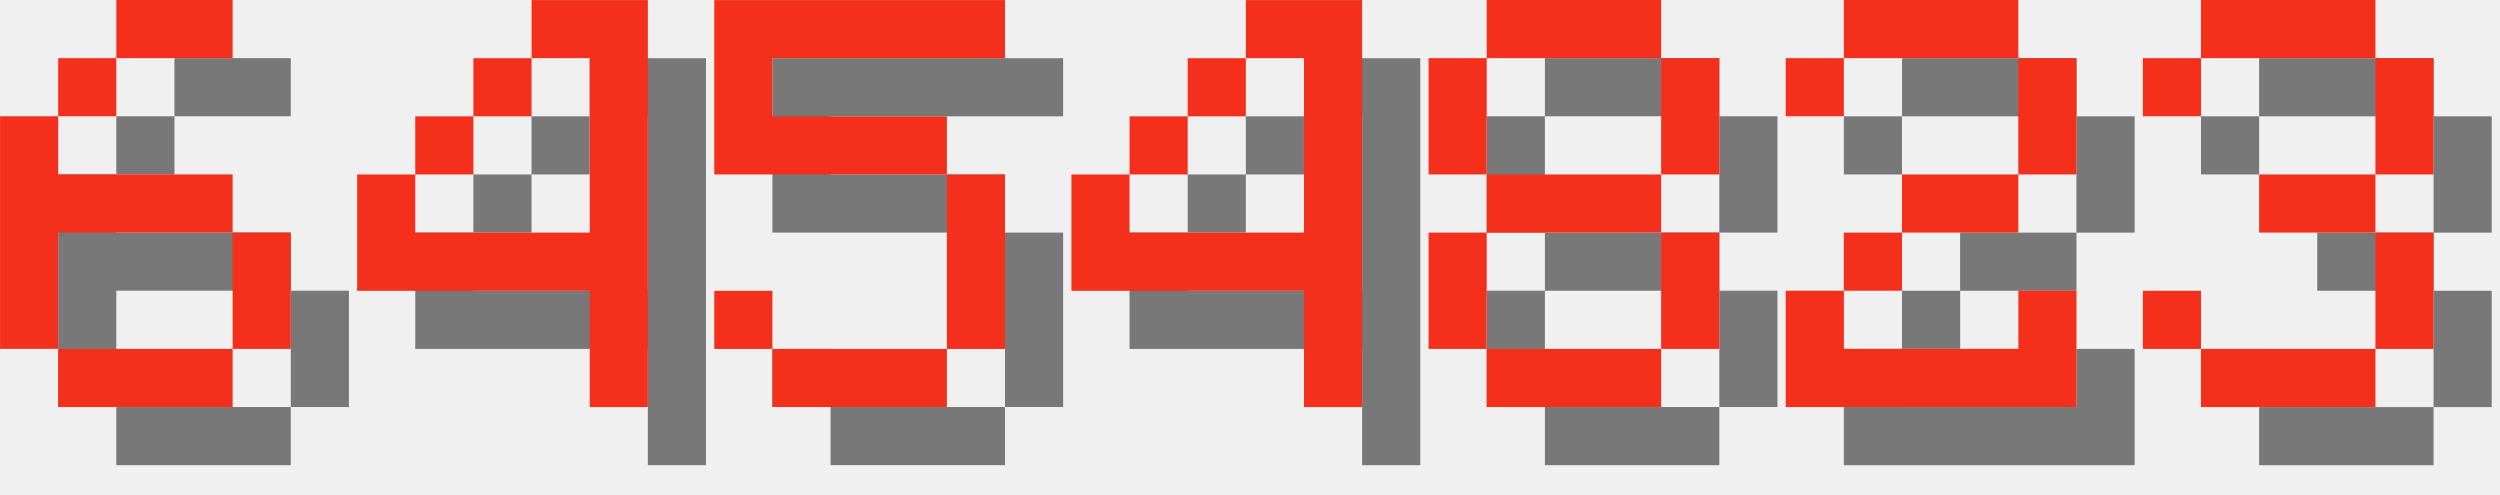
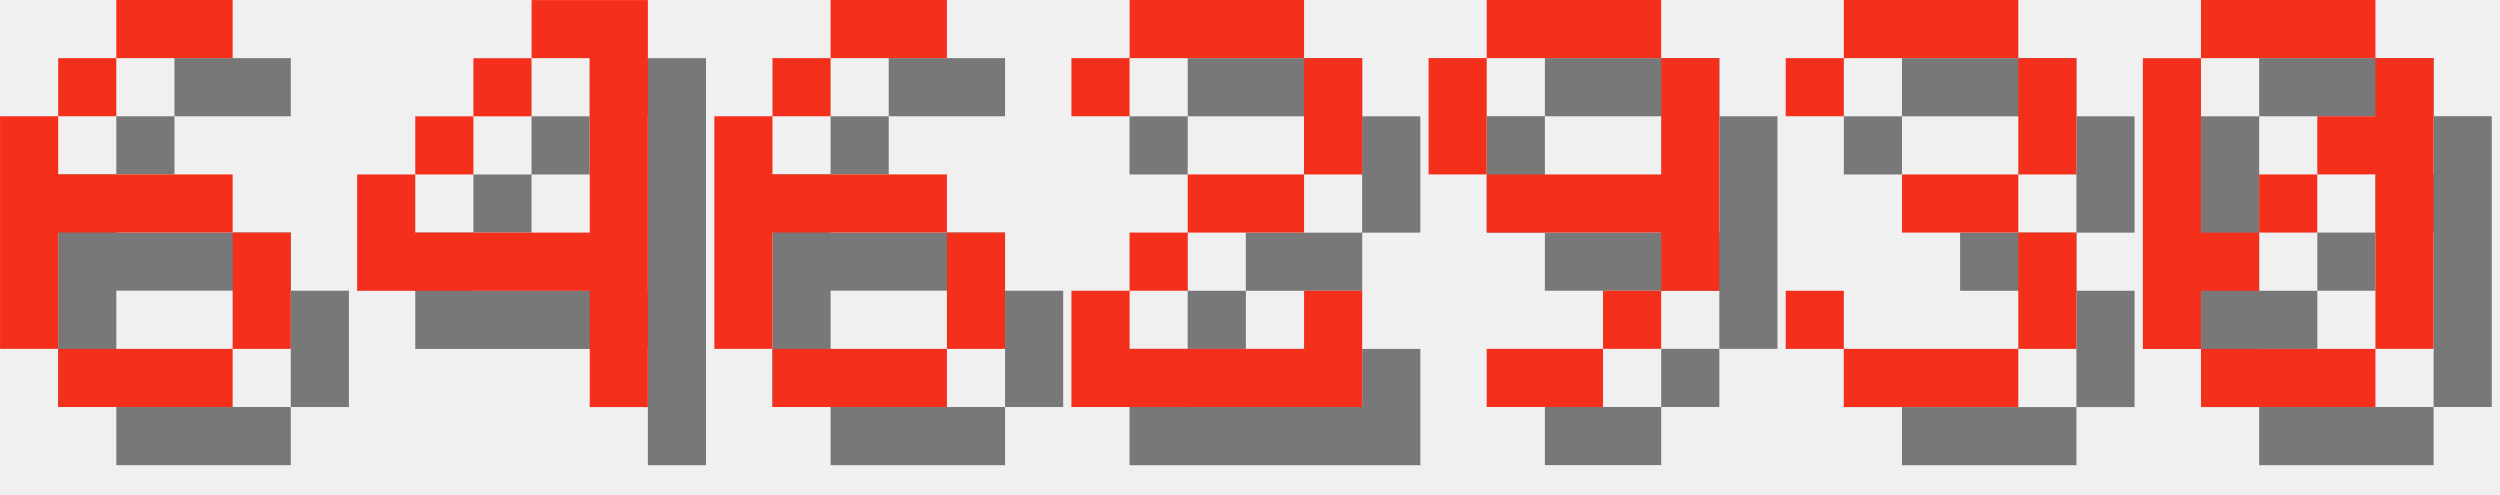
<svg xmlns="http://www.w3.org/2000/svg" version="1.1" width="182.0" height="36">
  <style>
        .text-foreground {
            fill: #F4301C;
        }
        .text-shadow {
            fill: #000000;
            fill-opacity: 0.5;
        }
    </style>
  <g class="digit" id="digit_6" transform="translate(0.0, 0), scale(4)">
    <path id="digit_6_shadow" class="text-shadow" d="m3.175 1.058v1.058h2.117v-1.058h-2.117zm0 1.058h-1.058v1.058h1.058v-1.058zm-1.058 1.058h-1.058v4.233h1.058v-2.117h3.175v-1.058h-3.175v-1.058zm3.175 2.117v2.117h1.058v-2.117h-1.058zm0 2.117h-3.175v1.058h3.175v-1.058z" fill-opacity=".5" style="paint-order:stroke fill markers" />
    <path id="digit_6_fg" class="text-foreground" d="m2.117 0v1.058h2.117v-1.058h-2.117zm0 1.058h-1.058v1.058h1.058v-1.058zm-1.058 1.058h-1.058v4.233h1.058v-2.117h3.175v-1.058h-3.175v-1.058zm3.175 2.117v2.117h1.058v-2.117h-1.058zm0 2.117h-3.175v1.058h3.175v-1.058z" fill="#fff" style="paint-order:stroke fill markers" />
  </g>
  <g class="digit" id="digit_4" transform="translate(26.0, 0), scale(4)">
    <path id="digit_4_shadow" class="text-shadow" d="m4.233 1.058v1.058h1.058v3.175h-3.175v-1.058h-1.058v2.117h4.233v2.117h1.058v-7.408h-2.117zm-2.117 3.175h1.058v-1.058h-1.058v1.058zm1.058-1.058h1.058v-1.058h-1.058v1.058z" fill-opacity=".5" style="paint-order:stroke fill markers" />
    <path id="digit_4_fg" class="text-foreground" d="m3.175 0v1.058h1.058v3.175h-3.175v-1.058h-1.058v2.117h4.233v2.117h1.058v-7.408h-2.117zm-2.117 3.175h1.058v-1.058h-1.058v1.058zm1.058-1.058h1.058v-1.058h-1.058v1.058z" fill="#fff" style="paint-order:stroke fill markers" />
  </g>
-   <g class="digit" id="digit_5" transform="translate(52.0, 0), scale(4)">
-     <path id="digit_5_shadow" class="text-shadow" d="m1.058 1.058v3.175h4.233v3.175h-3.175v-1.058h-1.058v1.058h1.058v1.058h3.175v-1.058h1.058v-3.175h-1.058v-1.058h-3.175v-1.058h4.233v-1.058h-5.292z" fill-opacity=".5" style="paint-order:stroke fill markers" />
-     <path id="digit_5_fg" class="text-foreground" d="m0 0v3.175h4.233v3.175h-3.175v-1.058h-1.058v1.058h1.058v1.058h3.175v-1.058h1.058v-3.175h-1.058v-1.058h-3.175v-1.058h4.233v-1.058h-5.292z" fill="#fff" style="paint-order:stroke fill markers" />
+   <g class="digit" id="digit_6" transform="translate(52.0, 0), scale(4)">
+     <path id="digit_6_shadow" class="text-shadow" d="m3.175 1.058v1.058h2.117v-1.058h-2.117zm0 1.058h-1.058v1.058h1.058v-1.058zm-1.058 1.058h-1.058v4.233h1.058v-2.117h3.175v-1.058h-3.175v-1.058zm3.175 2.117v2.117h1.058v-2.117h-1.058zm0 2.117h-3.175v1.058h3.175v-1.058z" fill-opacity=".5" style="paint-order:stroke fill markers" />
+     <path id="digit_6_fg" class="text-foreground" d="m2.117 0v1.058h2.117v-1.058h-2.117zm0 1.058h-1.058v1.058h1.058v-1.058zm-1.058 1.058h-1.058v4.233h1.058v-2.117h3.175v-1.058h-3.175v-1.058zm3.175 2.117v2.117h1.058v-2.117h-1.058zm0 2.117h-3.175v1.058h3.175v-1.058z" fill="#fff" style="paint-order:stroke fill markers" />
  </g>
-   <g class="digit" id="digit_4" transform="translate(78.0, 0), scale(4)">
-     <path id="digit_4_shadow" class="text-shadow" d="m4.233 1.058v1.058h1.058v3.175h-3.175v-1.058h-1.058v2.117h4.233v2.117h1.058v-7.408h-2.117zm-2.117 3.175h1.058v-1.058h-1.058v1.058zm1.058-1.058h1.058v-1.058h-1.058v1.058z" fill-opacity=".5" style="paint-order:stroke fill markers" />
-     <path id="digit_4_fg" class="text-foreground" d="m3.175 0v1.058h1.058v3.175h-3.175v-1.058h-1.058v2.117h4.233v2.117h1.058v-7.408h-2.117zm-2.117 3.175h1.058v-1.058h-1.058v1.058zm1.058-1.058h1.058v-1.058h-1.058v1.058z" fill="#fff" style="paint-order:stroke fill markers" />
-   </g>
-   <g class="digit" id="digit_8" transform="translate(104.0, 0), scale(4)">
-     <path id="digit_8_shadow" class="text-shadow" d="m2.117 1.058v1.058h3.175v-1.058h-3.175zm3.175 1.058v2.117h1.058v-2.117h-1.058zm0 2.117h-3.175v1.058h3.175v-1.058zm0 1.058v2.117h1.058v-2.117h-1.058zm0 2.117h-3.175v1.058h3.175v-1.058zm-3.175 0v-2.117h-1.058v2.117h1.058zm0-3.175v-2.117h-1.058v2.117h1.058z" fill-opacity=".5" style="paint-order:stroke fill markers" />
-     <path id="digit_8_fg" class="text-foreground" d="m1.058 0v1.058h3.175v-1.058h-3.175zm3.175 1.058v2.117h1.058v-2.117h-1.058zm0 2.117h-3.175v1.058h3.175v-1.058zm0 1.058v2.117h1.058v-2.117h-1.058zm0 2.117h-3.175v1.058h3.175v-1.058zm-3.175 0v-2.117h-1.058v2.117h1.058zm0-3.175v-2.117h-1.058v2.117h1.058z" fill="#fff" style="paint-order:stroke fill markers" />
-   </g>
-   <g class="digit" id="digit_2" transform="translate(130.0, 0), scale(4)">
+   <g class="digit" id="digit_2" transform="translate(78.0, 0), scale(4)">
    <path id="digit_2_shadow" class="text-shadow" d="m1.058 2.117v1.058h1.058v-1.058h3.175v2.117h-2.117v1.058h-1.058v1.058h-1.058v2.117h5.292v-2.117h-1.058v1.058h-3.175v-1.058h1.058v-1.058h2.117v-1.058h1.058v-2.117h-1.058v-1.058h-3.175v1.058h-1.058z" fill-opacity=".5" style="paint-order:stroke fill markers" />
    <path id="digit_2_fg" class="text-foreground" d="m0 1.058v1.058h1.058v-1.058h3.175v2.117h-2.117v1.058h-1.058v1.058h-1.058v2.117h5.292v-2.117h-1.058v1.058h-3.175v-1.058h1.058v-1.058h2.117v-1.058h1.058v-2.117h-1.058v-1.058h-3.175v1.058h-1.058z" fill="#fff" style="paint-order:stroke fill markers" />
  </g>
-   <g class="digit" id="digit_3" transform="translate(156.0, 0), scale(4)">
+   <g class="digit" id="digit_9" transform="translate(104.0, 0), scale(4)">
+     <path id="digit_9_shadow" class="text-shadow" d="m2.117 1.058v1.058h3.175v-1.058h-3.175zm3.175 1.058v2.117h-3.175v1.058h3.175v1.058h1.058v-4.233h-1.058zm0 4.233h-1.058v1.058h1.058v-1.058zm-1.058 1.058h-2.117v1.058h2.117v-1.058zm-2.117-3.175v-2.117h-1.058v2.117h1.058z" fill-opacity=".5" style="paint-order:stroke fill markers" />
+     <path id="digit_9_fg" class="text-foreground" d="m1.058 0v1.058h3.175v-1.058h-3.175zm3.175 1.058v2.117h-3.175v1.058h3.175v1.058h1.058v-4.233h-1.058zm0 4.233h-1.058v1.058h1.058v-1.058zm-1.058 1.058h-2.117v1.058h2.117v-1.058zm-2.117-3.175v-2.117h-1.058v2.117h1.058z" fill="#fff" style="paint-order:stroke fill markers" />
+   </g>
+   <g class="digit" id="digit_3" transform="translate(130.0, 0), scale(4)">
    <path id="digit_3_shadow" class="text-shadow" d="m1.058 2.117v1.058h1.058v-1.058h3.175v2.117h-2.117v1.058h2.117v2.117h-3.175v-1.058h-1.058v1.058h1.058v1.058h3.175v-1.058h1.058v-2.117h-1.058v-1.058h1.058v-2.117h-1.058v-1.058h-3.175v1.058h-1.058z" fill-opacity=".5" style="paint-order:stroke fill markers" />
    <path id="digit_3_fg" class="text-foreground" d="m0 1.058v1.058h1.058v-1.058h3.175v2.117h-2.117v1.058h2.117v2.117h-3.175v-1.058h-1.058v1.058h1.058v1.058h3.175v-1.058h1.058v-2.117h-1.058v-1.058h1.058v-2.117h-1.058v-1.058h-3.175v1.058h-1.058z" fill="#fff" style="paint-order:stroke fill markers" />
  </g>
+   <g class="digit" id="digit_0" transform="translate(156.0, 0), scale(4)">
+     <path id="digit_0_shadow" class="text-shadow" d="m2.117 1.058v1.058h3.175v-1.058h-3.175zm3.175 1.058v1.058h-1.058v1.058h1.058v3.175h1.058v-5.292h-1.058zm0 5.292h-3.175v1.058h3.175v-1.058zm-3.175 0v-1.058h1.058v-1.058h-1.058v-3.175h-1.058v5.292h1.058zm1.058-2.117h1.058v-1.058h-1.058v1.058z" fill-opacity=".5" style="paint-order:stroke fill markers" />
+     <path id="digit_0_fg" class="text-foreground" d="m1.058 0v1.058h3.175v-1.058h-3.175zm3.175 1.058v1.058h-1.058v1.058h1.058v3.175h1.058v-5.292h-1.058zm0 5.292h-3.175v1.058h3.175v-1.058zm-3.175 0v-1.058h1.058v-1.058h-1.058v-3.175h-1.058v5.292h1.058zm1.058-2.117h1.058v-1.058h-1.058v1.058z" fill="#fff" style="paint-order:stroke fill markers" />
+   </g>
</svg>
